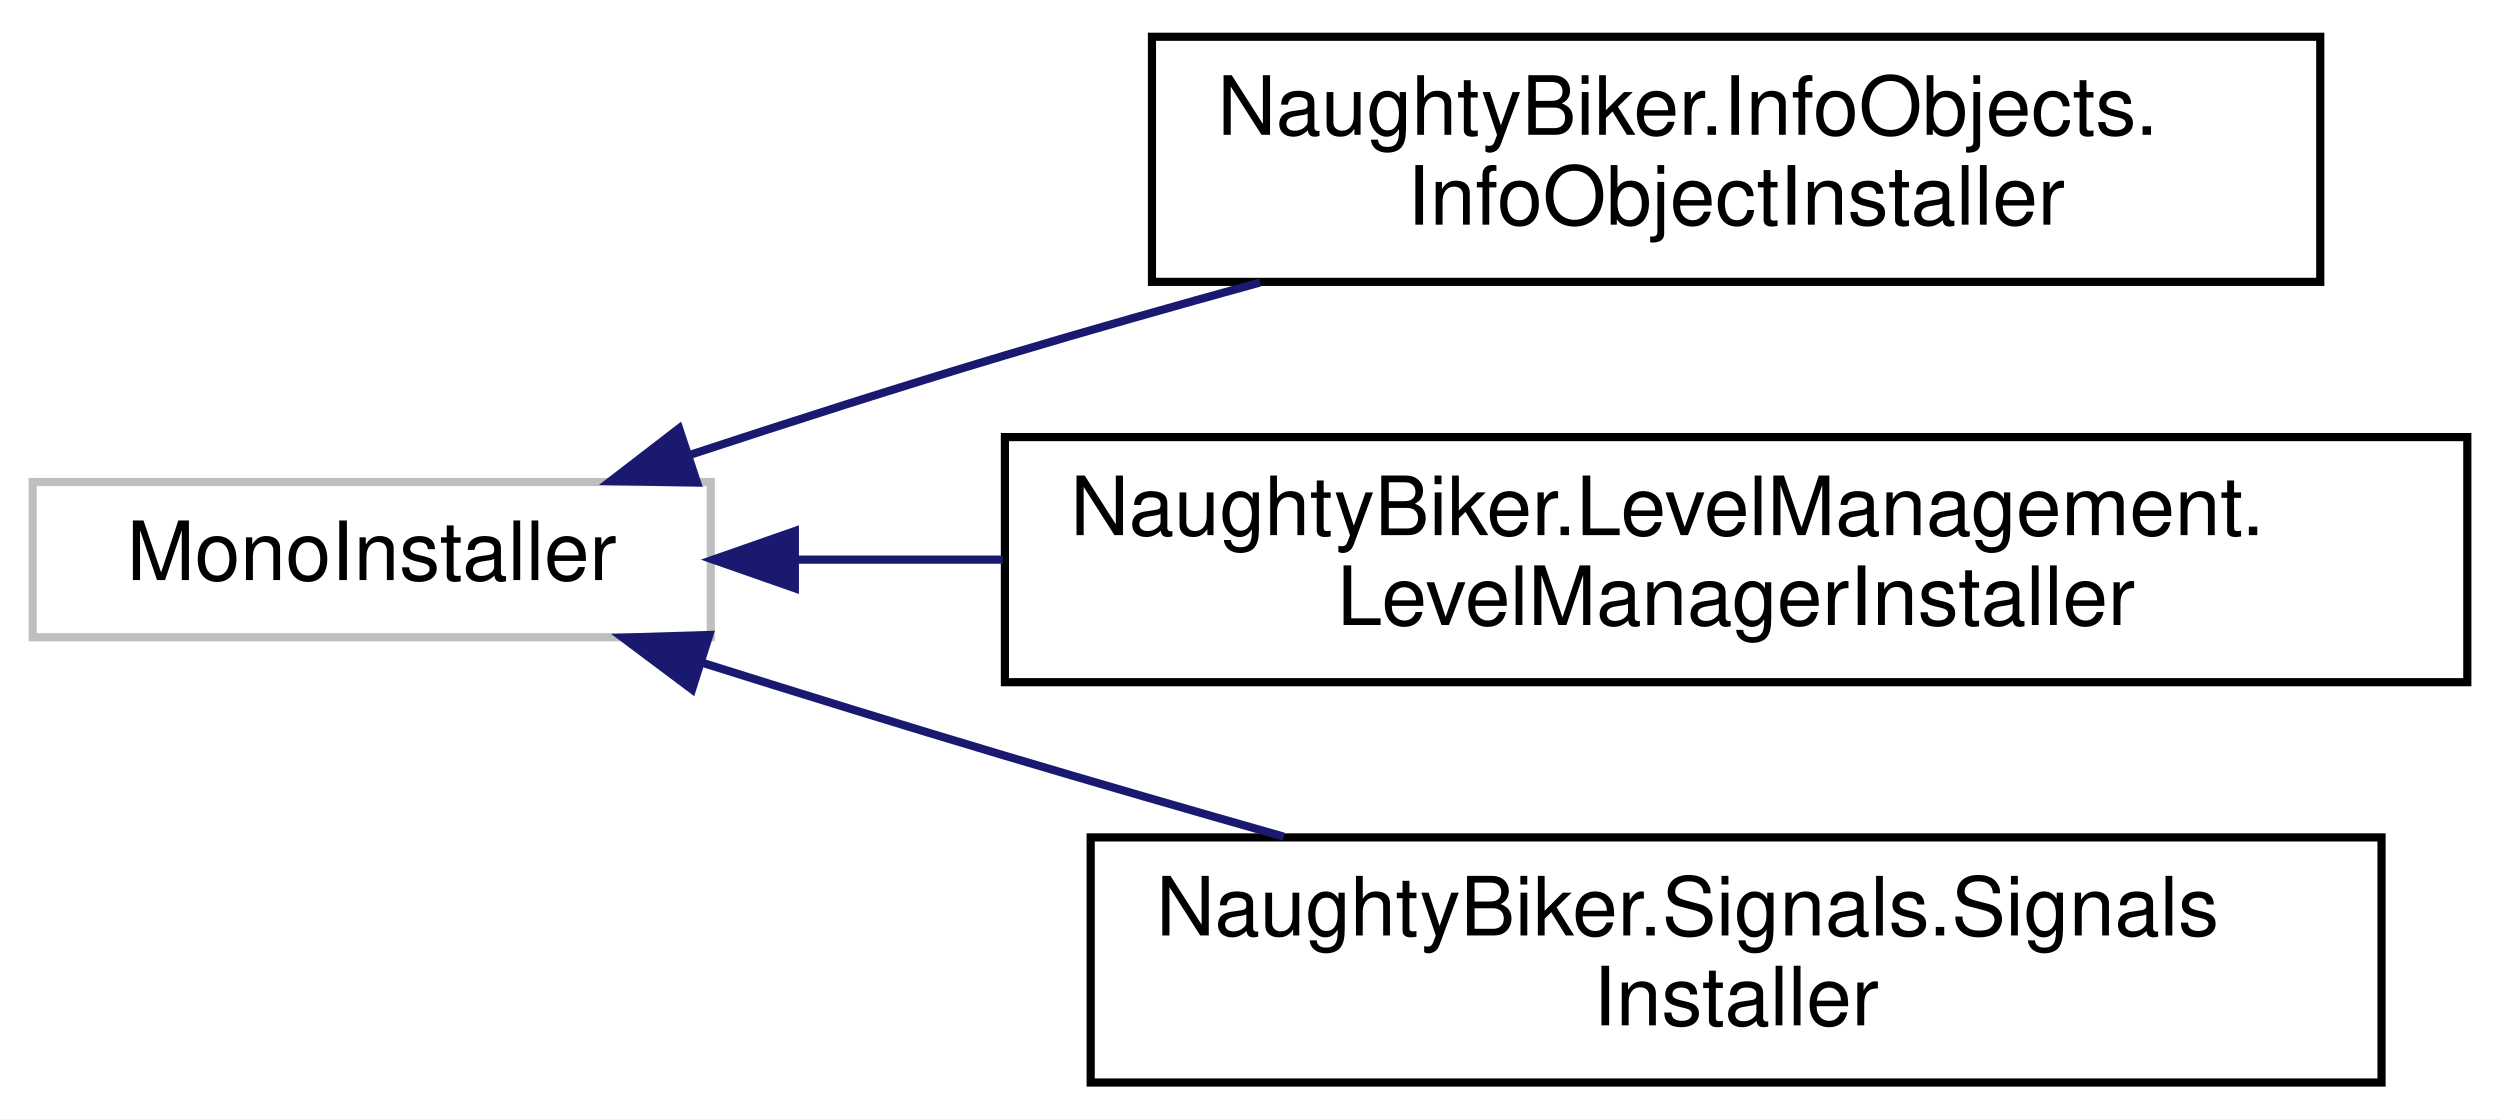
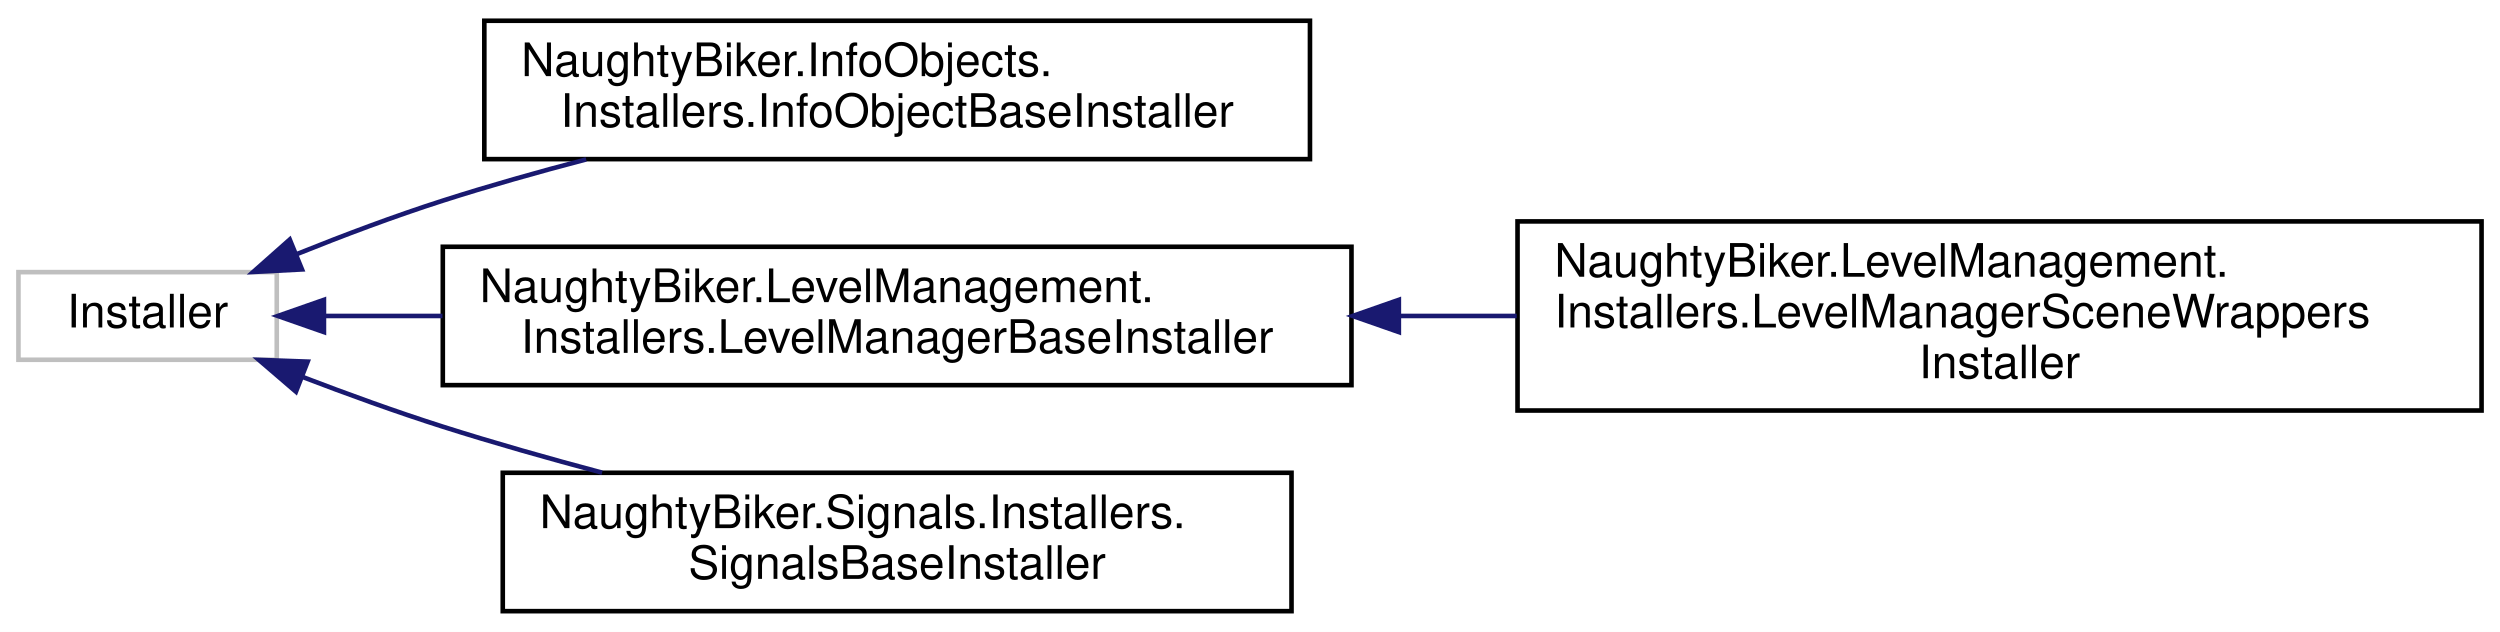
- <svg xmlns="http://www.w3.org/2000/svg" xmlns:xlink="http://www.w3.org/1999/xlink" width="306pt" height="137pt" viewBox="0.00 0.00 306.00 137.00">
+ <svg xmlns="http://www.w3.org/2000/svg" xmlns:xlink="http://www.w3.org/1999/xlink" width="542pt" height="137pt" viewBox="0.00 0.00 542.00 137.00">
  <g id="graph0" class="graph" transform="scale(1 1) rotate(0) translate(4 133)">
-     <polygon fill="white" stroke="transparent" points="-4,4 -4,-133 302,-133 302,4 -4,4" />
+     <polygon fill="white" stroke="transparent" points="-4,4 -4,-133 538,-133 538,4 -4,4" />
    <g id="node1" class="node">
      <g id="a_node1">
        <a xlink:title=" ">
-           <polygon fill="white" stroke="#bfbfbf" points="0,-55 0,-74 83,-74 83,-55 0,-55" />
-           <text text-anchor="middle" x="41.5" y="-62" font-family="Helvetica,sans-Serif" font-size="10.00">MonoInstaller</text>
+           <polygon fill="white" stroke="#bfbfbf" points="0,-55 0,-74 56,-74 56,-55 0,-55" />
+           <text text-anchor="middle" x="28" y="-62" font-family="Helvetica,sans-Serif" font-size="10.00">Installer</text>
        </a>
      </g>
    </g>
    <g id="node2" class="node">
      <g id="a_node2">
-         <a xlink:href="d6/de0/class_naughty_biker_1_1_info_objects_1_1_info_object_installer.html" target="_top" xlink:title=" ">
-           <polygon fill="white" stroke="black" points="137,-98.5 137,-128.5 280,-128.5 280,-98.5 137,-98.5" />
-           <text text-anchor="start" x="145" y="-116.5" font-family="Helvetica,sans-Serif" font-size="10.00">NaughtyBiker.InfoObjects.</text>
-           <text text-anchor="middle" x="208.5" y="-105.5" font-family="Helvetica,sans-Serif" font-size="10.00">InfoObjectInstaller</text>
+         <a xlink:href="d4/dee/class_naughty_biker_1_1_info_objects_1_1_installers_1_1_info_object_base_installer.html" target="_top" xlink:title=" ">
+           <polygon fill="white" stroke="black" points="101,-98.5 101,-128.5 280,-128.5 280,-98.5 101,-98.5" />
+           <text text-anchor="start" x="109" y="-116.5" font-family="Helvetica,sans-Serif" font-size="10.00">NaughtyBiker.InfoObjects.</text>
+           <text text-anchor="middle" x="190.5" y="-105.5" font-family="Helvetica,sans-Serif" font-size="10.00">Installers.InfoObjectBaseInstaller</text>
        </a>
      </g>
    </g>
    <g id="edge1" class="edge">
-       <path fill="none" stroke="midnightblue" d="M80.25,-77.26C92.56,-81.31 106.32,-85.71 119,-89.5 129.07,-92.51 139.83,-95.56 150.25,-98.43" />
-       <polygon fill="midnightblue" stroke="midnightblue" points="81.32,-73.93 70.73,-74.11 79.12,-80.57 81.32,-73.93" />
+       <path fill="none" stroke="midnightblue" d="M60.42,-77.94C70.41,-81.96 81.58,-86.17 92,-89.5 101.96,-92.69 112.61,-95.7 123.08,-98.44" />
+       <polygon fill="midnightblue" stroke="midnightblue" points="61.47,-74.59 50.89,-74.04 58.82,-81.07 61.47,-74.59" />
    </g>
    <g id="node3" class="node">
      <g id="a_node3">
-         <a xlink:href="d6/d66/class_naughty_biker_1_1_level_management_1_1_level_manager_installer.html" target="_top" xlink:title=" ">
-           <polygon fill="white" stroke="black" points="119,-49.5 119,-79.5 298,-79.5 298,-49.5 119,-49.5" />
-           <text text-anchor="start" x="127" y="-67.5" font-family="Helvetica,sans-Serif" font-size="10.00">NaughtyBiker.LevelManagement.</text>
-           <text text-anchor="middle" x="208.5" y="-56.5" font-family="Helvetica,sans-Serif" font-size="10.00">LevelManagerInstaller</text>
+         <a xlink:href="d0/d03/class_naughty_biker_1_1_level_management_1_1_installers_1_1_level_manager_base_installer.html" target="_top" xlink:title=" ">
+           <polygon fill="white" stroke="black" points="92,-49.5 92,-79.5 289,-79.5 289,-49.5 92,-49.5" />
+           <text text-anchor="start" x="100" y="-67.5" font-family="Helvetica,sans-Serif" font-size="10.00">NaughtyBiker.LevelManagement.</text>
+           <text text-anchor="middle" x="190.5" y="-56.5" font-family="Helvetica,sans-Serif" font-size="10.00">Installers.LevelManagerBaseInstaller</text>
        </a>
      </g>
    </g>
    <g id="edge2" class="edge">
-       <path fill="none" stroke="midnightblue" d="M93.29,-64.5C101.42,-64.5 110.03,-64.5 118.74,-64.5" />
-       <polygon fill="midnightblue" stroke="midnightblue" points="93.29,-61 83.29,-64.5 93.29,-68 93.29,-61" />
+       <path fill="none" stroke="midnightblue" d="M66.44,-64.5C74.32,-64.5 82.97,-64.5 91.93,-64.5" />
+       <polygon fill="midnightblue" stroke="midnightblue" points="66.23,-61 56.23,-64.5 66.23,-68 66.23,-61" />
+     </g>
+     <g id="node5" class="node">
+       <g id="a_node5">
+         <a xlink:href="d7/d81/class_naughty_biker_1_1_signals_1_1_installers_1_1_signals_base_installer.html" target="_top" xlink:title=" ">
+           <polygon fill="white" stroke="black" points="105,-0.5 105,-30.5 276,-30.5 276,-0.5 105,-0.5" />
+           <text text-anchor="start" x="113" y="-18.5" font-family="Helvetica,sans-Serif" font-size="10.00">NaughtyBiker.Signals.Installers.</text>
+           <text text-anchor="middle" x="190.5" y="-7.5" font-family="Helvetica,sans-Serif" font-size="10.00">SignalsBaseInstaller</text>
+         </a>
+       </g>
+     </g>
+     <g id="edge4" class="edge">
+       <path fill="none" stroke="midnightblue" d="M61.45,-51.33C71.19,-47.6 81.96,-43.69 92,-40.5 103.08,-36.98 114.98,-33.61 126.53,-30.53" />
+       <polygon fill="midnightblue" stroke="midnightblue" points="60.16,-48.08 52.12,-54.98 62.7,-54.6 60.16,-48.08" />
    </g>
    <g id="node4" class="node">
      <g id="a_node4">
-         <a xlink:href="dd/dab/class_naughty_biker_1_1_signals_1_1_signals_installer.html" target="_top" xlink:title=" ">
-           <polygon fill="white" stroke="black" points="129.5,-0.5 129.5,-30.5 287.5,-30.5 287.5,-0.5 129.5,-0.5" />
-           <text text-anchor="start" x="137.5" y="-18.5" font-family="Helvetica,sans-Serif" font-size="10.00">NaughtyBiker.Signals.Signals</text>
-           <text text-anchor="middle" x="208.5" y="-7.5" font-family="Helvetica,sans-Serif" font-size="10.00">Installer</text>
+         <a xlink:href="d1/d84/class_naughty_biker_1_1_level_management_1_1_installers_1_1_level_manager_scene_wrappers_installer.html" target="_top" xlink:title=" ">
+           <polygon fill="white" stroke="black" points="325,-44 325,-85 534,-85 534,-44 325,-44" />
+           <text text-anchor="start" x="333" y="-73" font-family="Helvetica,sans-Serif" font-size="10.00">NaughtyBiker.LevelManagement.</text>
+           <text text-anchor="start" x="333" y="-62" font-family="Helvetica,sans-Serif" font-size="10.00">Installers.LevelManagerSceneWrappers</text>
+           <text text-anchor="middle" x="429.5" y="-51" font-family="Helvetica,sans-Serif" font-size="10.00">Installer</text>
        </a>
      </g>
    </g>
    <g id="edge3" class="edge">
-       <path fill="none" stroke="midnightblue" d="M81.89,-51.9C93.79,-48.16 106.91,-44.1 119,-40.5 130.02,-37.22 141.84,-33.8 153.14,-30.59" />
-       <polygon fill="midnightblue" stroke="midnightblue" points="80.71,-48.61 72.23,-54.96 82.82,-55.28 80.71,-48.61" />
+       <path fill="none" stroke="midnightblue" d="M299.5,-64.5C307.92,-64.5 316.42,-64.5 324.82,-64.5" />
+       <polygon fill="midnightblue" stroke="midnightblue" points="299.27,-61 289.27,-64.5 299.27,-68 299.27,-61" />
    </g>
  </g>
</svg>
